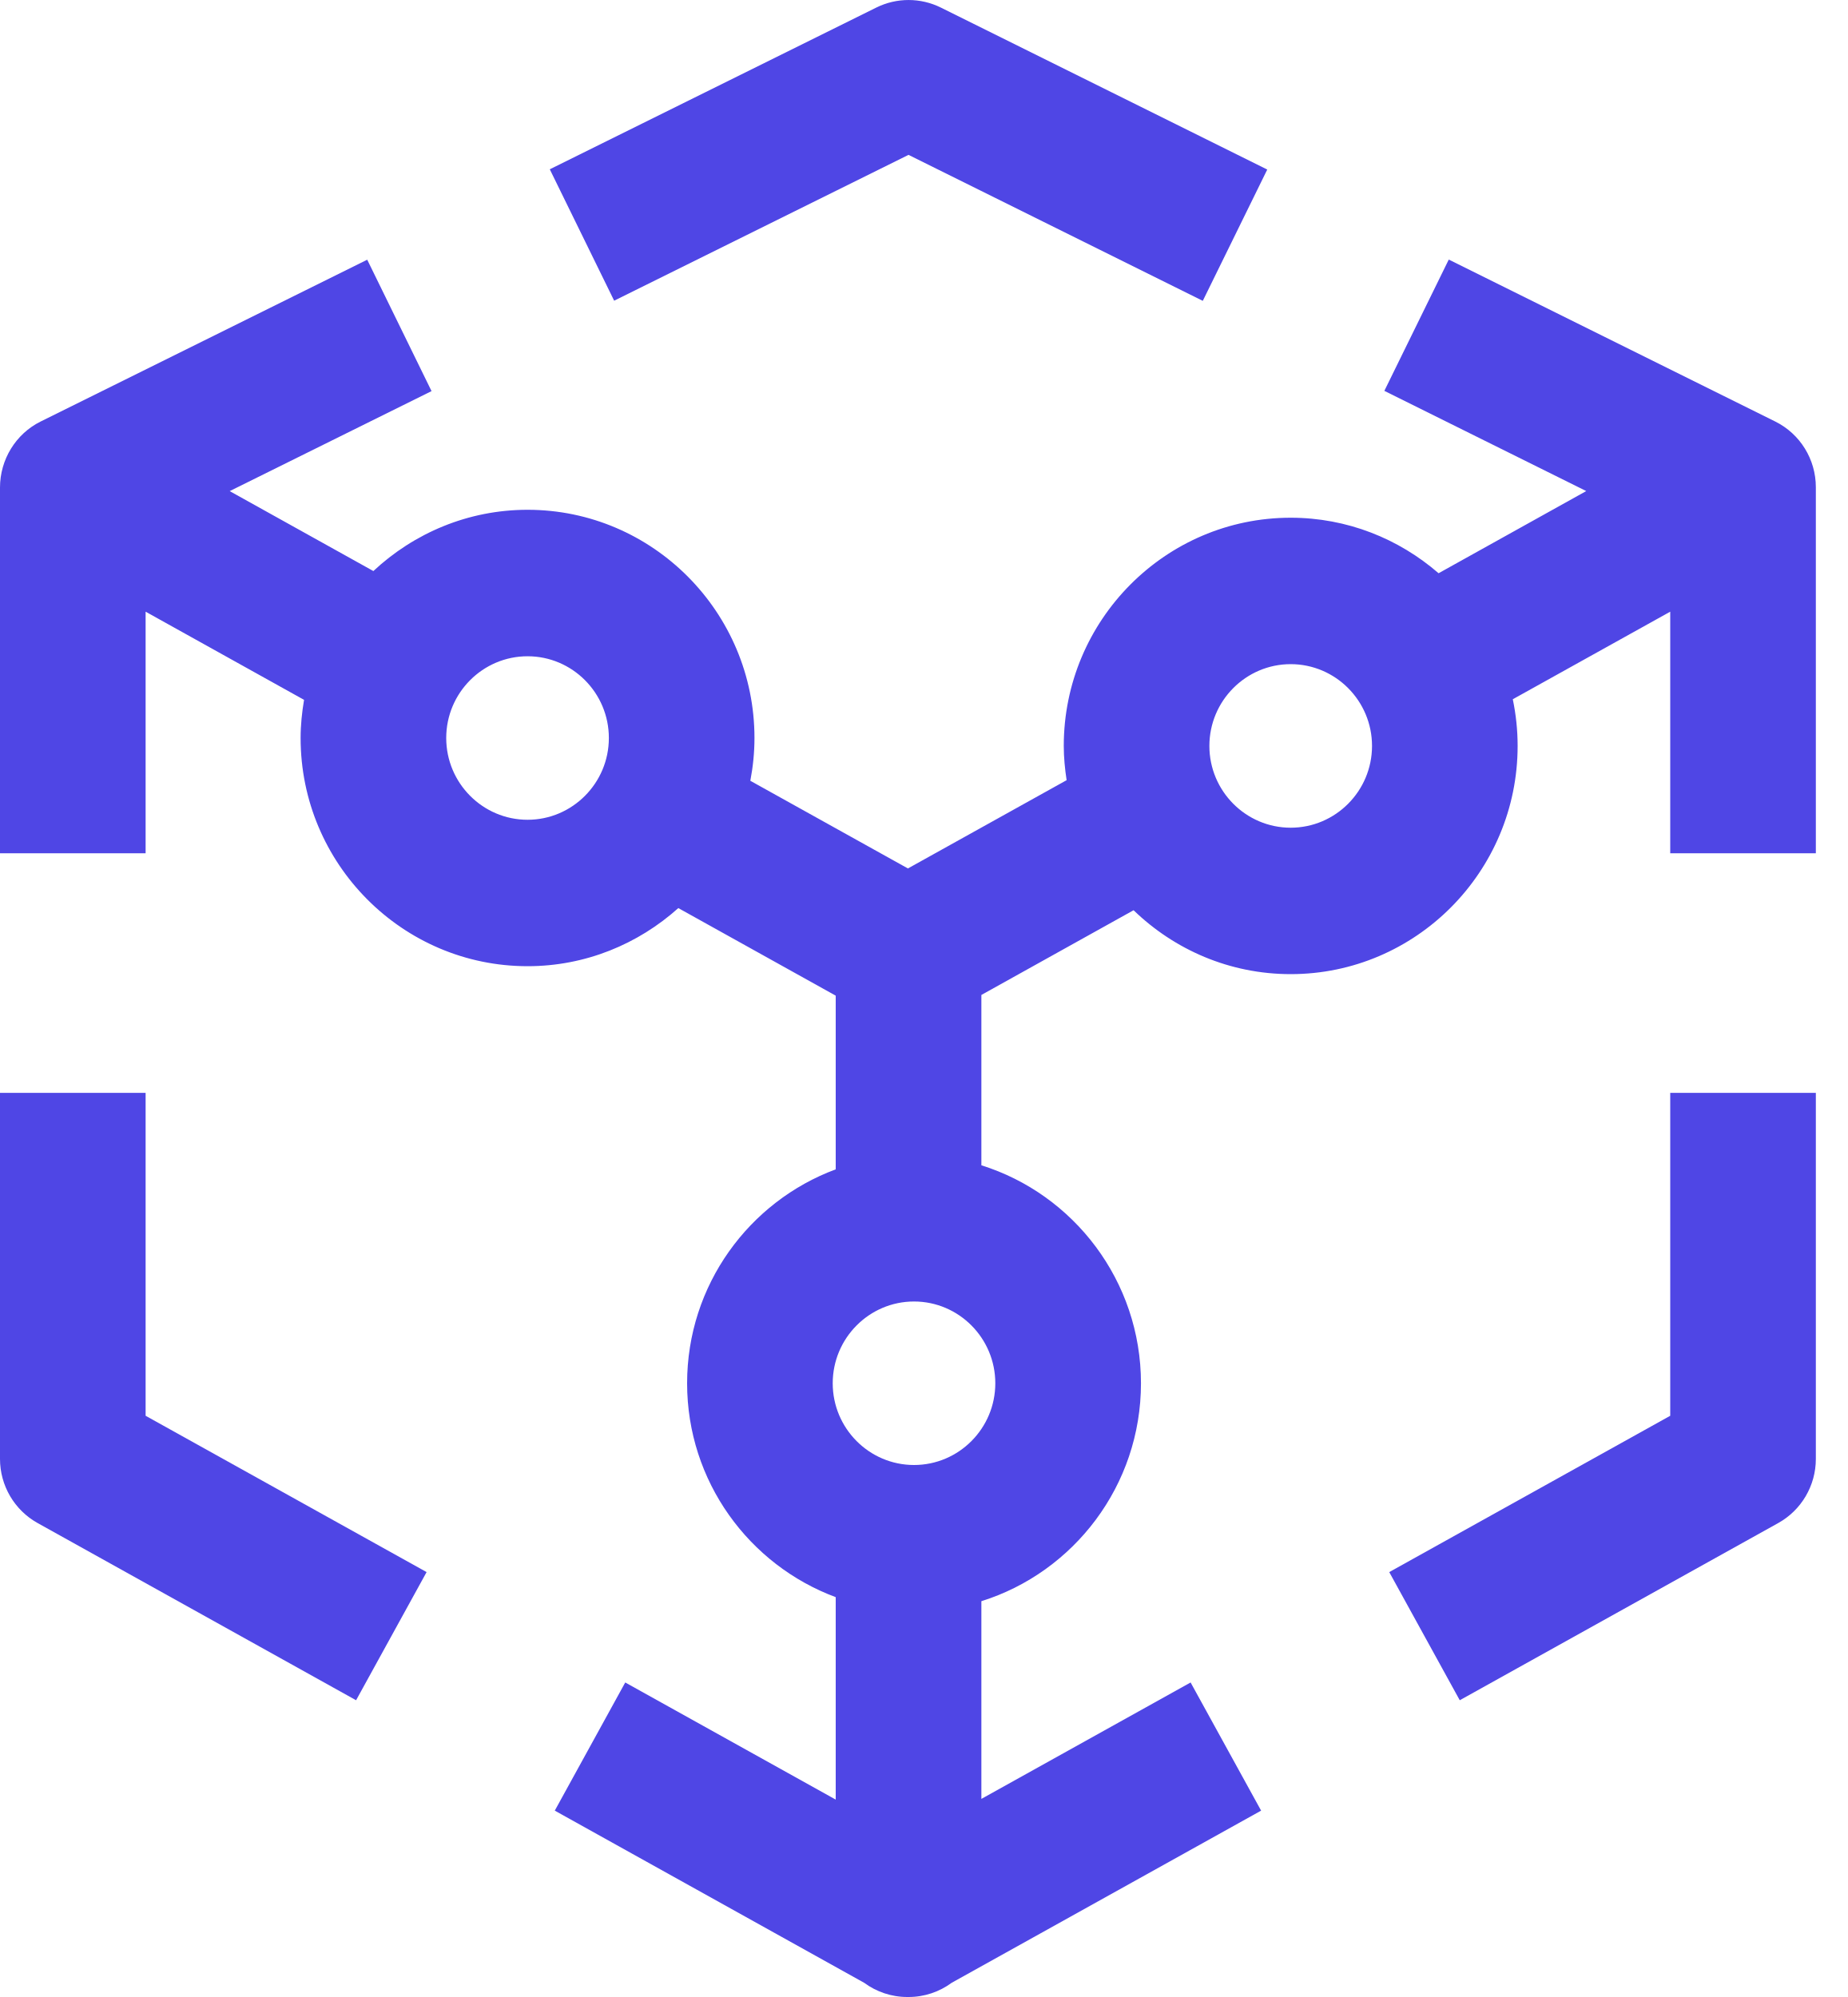
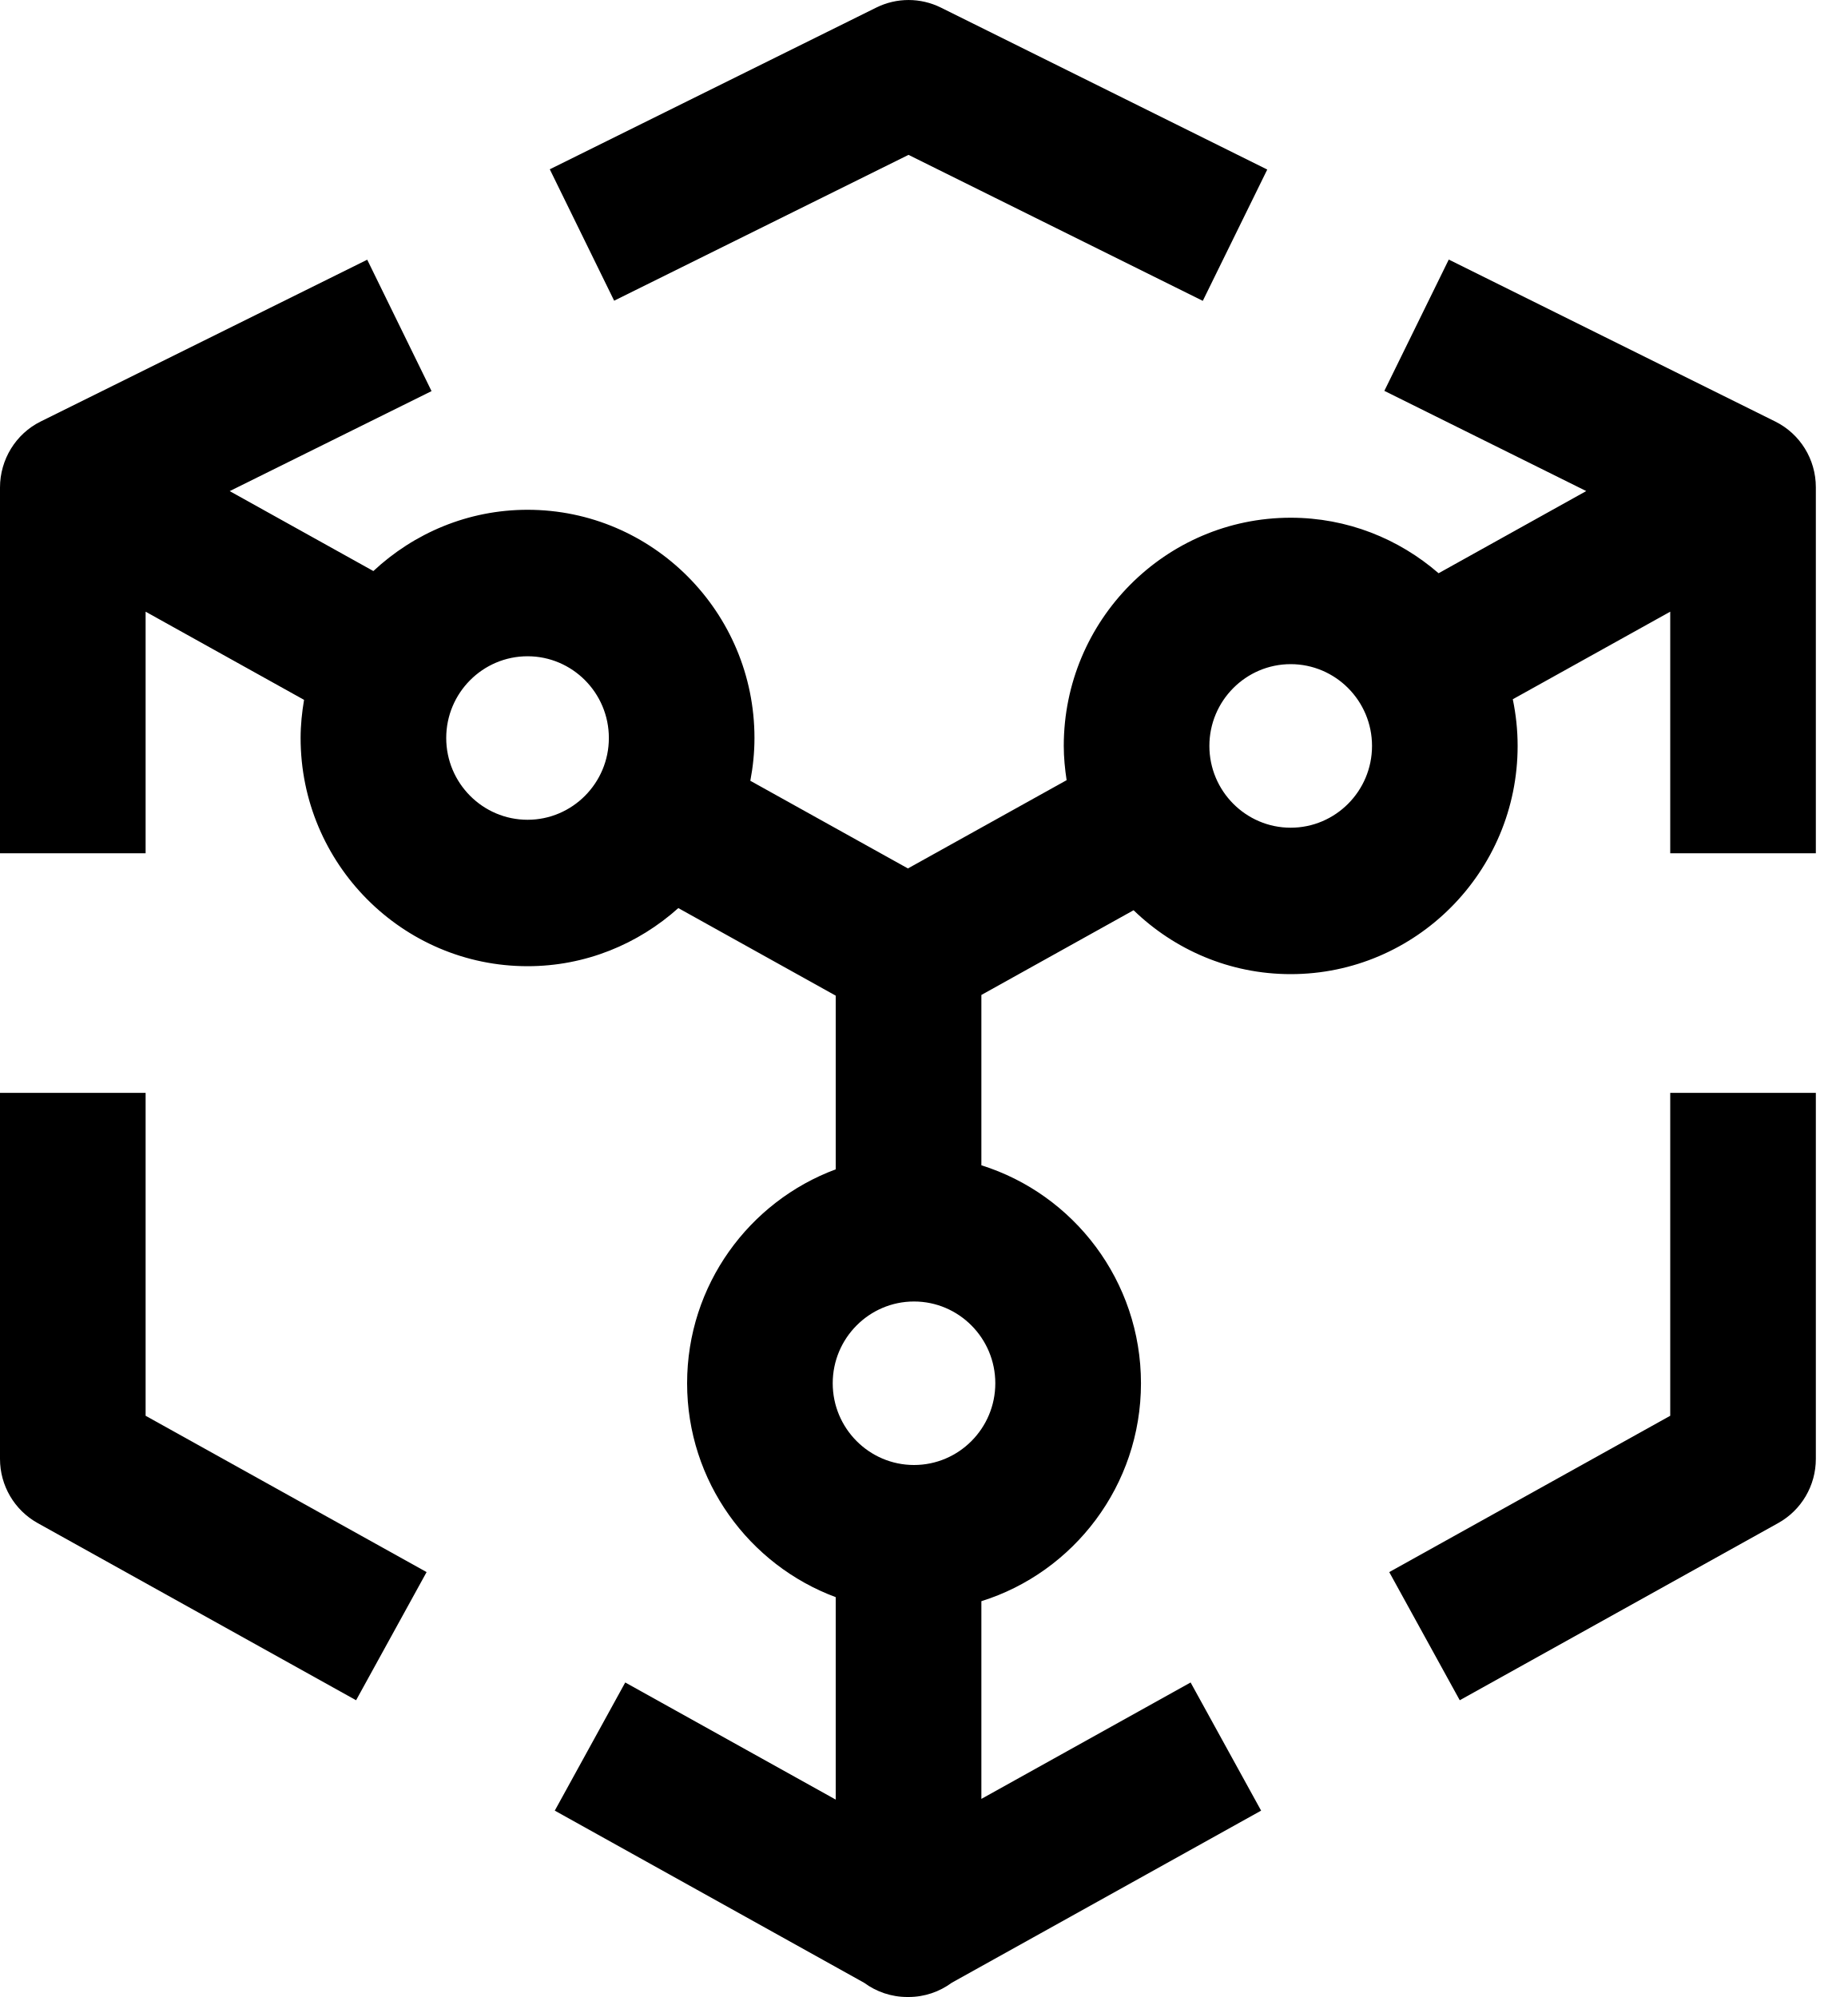
<svg xmlns="http://www.w3.org/2000/svg" width="37" height="40" viewBox="0 0 37 40" fill="none">
-   <path d="M33.448 28.358L27.821 31.489L29.233 34.056L35.612 30.506C36.076 30.247 36.364 29.756 36.364 29.222V21.89H33.448V28.358Z" fill="#4F46E5" />
-   <path d="M2.916 21.89H0V29.222C0 29.756 0.288 30.247 0.752 30.506L7.131 34.056L8.543 31.489L2.916 28.358L2.916 21.89Z" fill="#4F46E5" />
-   <path d="M18.194 3.102L24.087 6.026L25.378 3.396L18.84 0.151C18.433 -0.05 17.956 -0.05 17.55 0.151L11.01 3.391L12.299 6.023L18.194 3.102Z" fill="#4F46E5" />
-   <path d="M35.551 8.443L29.013 5.199L27.723 7.829L31.766 9.836L28.809 11.482C28.012 10.791 26.979 10.37 25.847 10.37C23.341 10.37 21.303 12.421 21.303 14.941C21.303 15.175 21.326 15.402 21.36 15.627L18.182 17.395L15.026 15.639C15.079 15.361 15.109 15.075 15.109 14.782C15.109 12.262 13.07 10.211 10.565 10.211C9.372 10.211 8.289 10.68 7.477 11.438L4.6 9.837L8.642 7.834L7.354 5.202L0.814 8.443C0.315 8.69 0 9.206 0 9.765V17.091H2.916V12.252L6.089 14.018C6.047 14.267 6.02 14.521 6.02 14.782C6.02 17.303 8.059 19.353 10.565 19.353C11.724 19.353 12.78 18.91 13.584 18.189L16.736 19.943V23.422C15.002 24.066 13.76 25.741 13.76 27.707C13.76 29.672 15.002 31.347 16.736 31.991V36.046L12.521 33.7L11.11 36.267L17.305 39.715C17.549 39.895 17.85 40 18.17 40H18.195C18.514 40 18.815 39.895 19.059 39.715L25.255 36.267L23.843 33.7L19.653 36.032V32.072C21.502 31.493 22.849 29.755 22.849 27.707C22.849 25.658 21.502 23.92 19.653 23.341V19.929L22.701 18.232C23.519 19.023 24.626 19.512 25.847 19.512C28.353 19.512 30.392 17.462 30.392 14.941C30.392 14.621 30.358 14.308 30.295 14.006L33.448 12.252V17.091H36.364V9.759C36.364 9.2 36.049 8.69 35.551 8.443ZM10.565 16.42C9.667 16.42 8.936 15.685 8.936 14.782C8.936 13.879 9.667 13.145 10.565 13.145C11.462 13.145 12.193 13.879 12.193 14.782C12.193 15.685 11.462 16.42 10.565 16.42ZM18.304 29.344C17.407 29.344 16.676 28.61 16.676 27.707C16.676 26.804 17.407 26.069 18.304 26.069C19.202 26.069 19.932 26.804 19.932 27.707C19.932 28.61 19.202 29.344 18.304 29.344ZM25.847 16.579C24.95 16.579 24.219 15.844 24.219 14.941C24.219 14.038 24.95 13.303 25.847 13.303C26.745 13.303 27.476 14.038 27.476 14.941C27.476 15.844 26.745 16.579 25.847 16.579Z" fill="#4F46E5" />
+   <path d="M33.448 28.358L27.821 31.489L29.233 34.056L35.612 30.506C36.076 30.247 36.364 29.756 36.364 29.222V21.89H33.448V28.358Z" fill="currentColor" />
+   <path d="M2.916 21.89H0V29.222C0 29.756 0.288 30.247 0.752 30.506L7.131 34.056L8.543 31.489L2.916 28.358L2.916 21.89Z" fill="currentColor" />
+   <path d="M18.194 3.102L24.087 6.026L25.378 3.396L18.84 0.151C18.433 -0.05 17.956 -0.05 17.55 0.151L11.01 3.391L12.299 6.023L18.194 3.102Z" fill="currentColor" />
+   <path d="M35.551 8.443L29.013 5.199L27.723 7.829L31.766 9.836L28.809 11.482C28.012 10.791 26.979 10.37 25.847 10.37C23.341 10.37 21.303 12.421 21.303 14.941C21.303 15.175 21.326 15.402 21.36 15.627L18.182 17.395L15.026 15.639C15.079 15.361 15.109 15.075 15.109 14.782C15.109 12.262 13.07 10.211 10.565 10.211C9.372 10.211 8.289 10.68 7.477 11.438L4.6 9.837L8.642 7.834L7.354 5.202L0.814 8.443C0.315 8.69 0 9.206 0 9.765V17.091H2.916V12.252L6.089 14.018C6.047 14.267 6.02 14.521 6.02 14.782C6.02 17.303 8.059 19.353 10.565 19.353C11.724 19.353 12.78 18.91 13.584 18.189L16.736 19.943V23.422C15.002 24.066 13.76 25.741 13.76 27.707C13.76 29.672 15.002 31.347 16.736 31.991V36.046L12.521 33.7L11.11 36.267L17.305 39.715C17.549 39.895 17.85 40 18.17 40H18.195C18.514 40 18.815 39.895 19.059 39.715L25.255 36.267L23.843 33.7L19.653 36.032V32.072C21.502 31.493 22.849 29.755 22.849 27.707C22.849 25.658 21.502 23.92 19.653 23.341V19.929L22.701 18.232C23.519 19.023 24.626 19.512 25.847 19.512C28.353 19.512 30.392 17.462 30.392 14.941C30.392 14.621 30.358 14.308 30.295 14.006L33.448 12.252V17.091H36.364V9.759C36.364 9.2 36.049 8.69 35.551 8.443ZM10.565 16.42C9.667 16.42 8.936 15.685 8.936 14.782C8.936 13.879 9.667 13.145 10.565 13.145C11.462 13.145 12.193 13.879 12.193 14.782C12.193 15.685 11.462 16.42 10.565 16.42ZM18.304 29.344C17.407 29.344 16.676 28.61 16.676 27.707C16.676 26.804 17.407 26.069 18.304 26.069C19.202 26.069 19.932 26.804 19.932 27.707C19.932 28.61 19.202 29.344 18.304 29.344ZM25.847 16.579C24.95 16.579 24.219 15.844 24.219 14.941C24.219 14.038 24.95 13.303 25.847 13.303C26.745 13.303 27.476 14.038 27.476 14.941C27.476 15.844 26.745 16.579 25.847 16.579Z" fill="currentColor" />
</svg>
